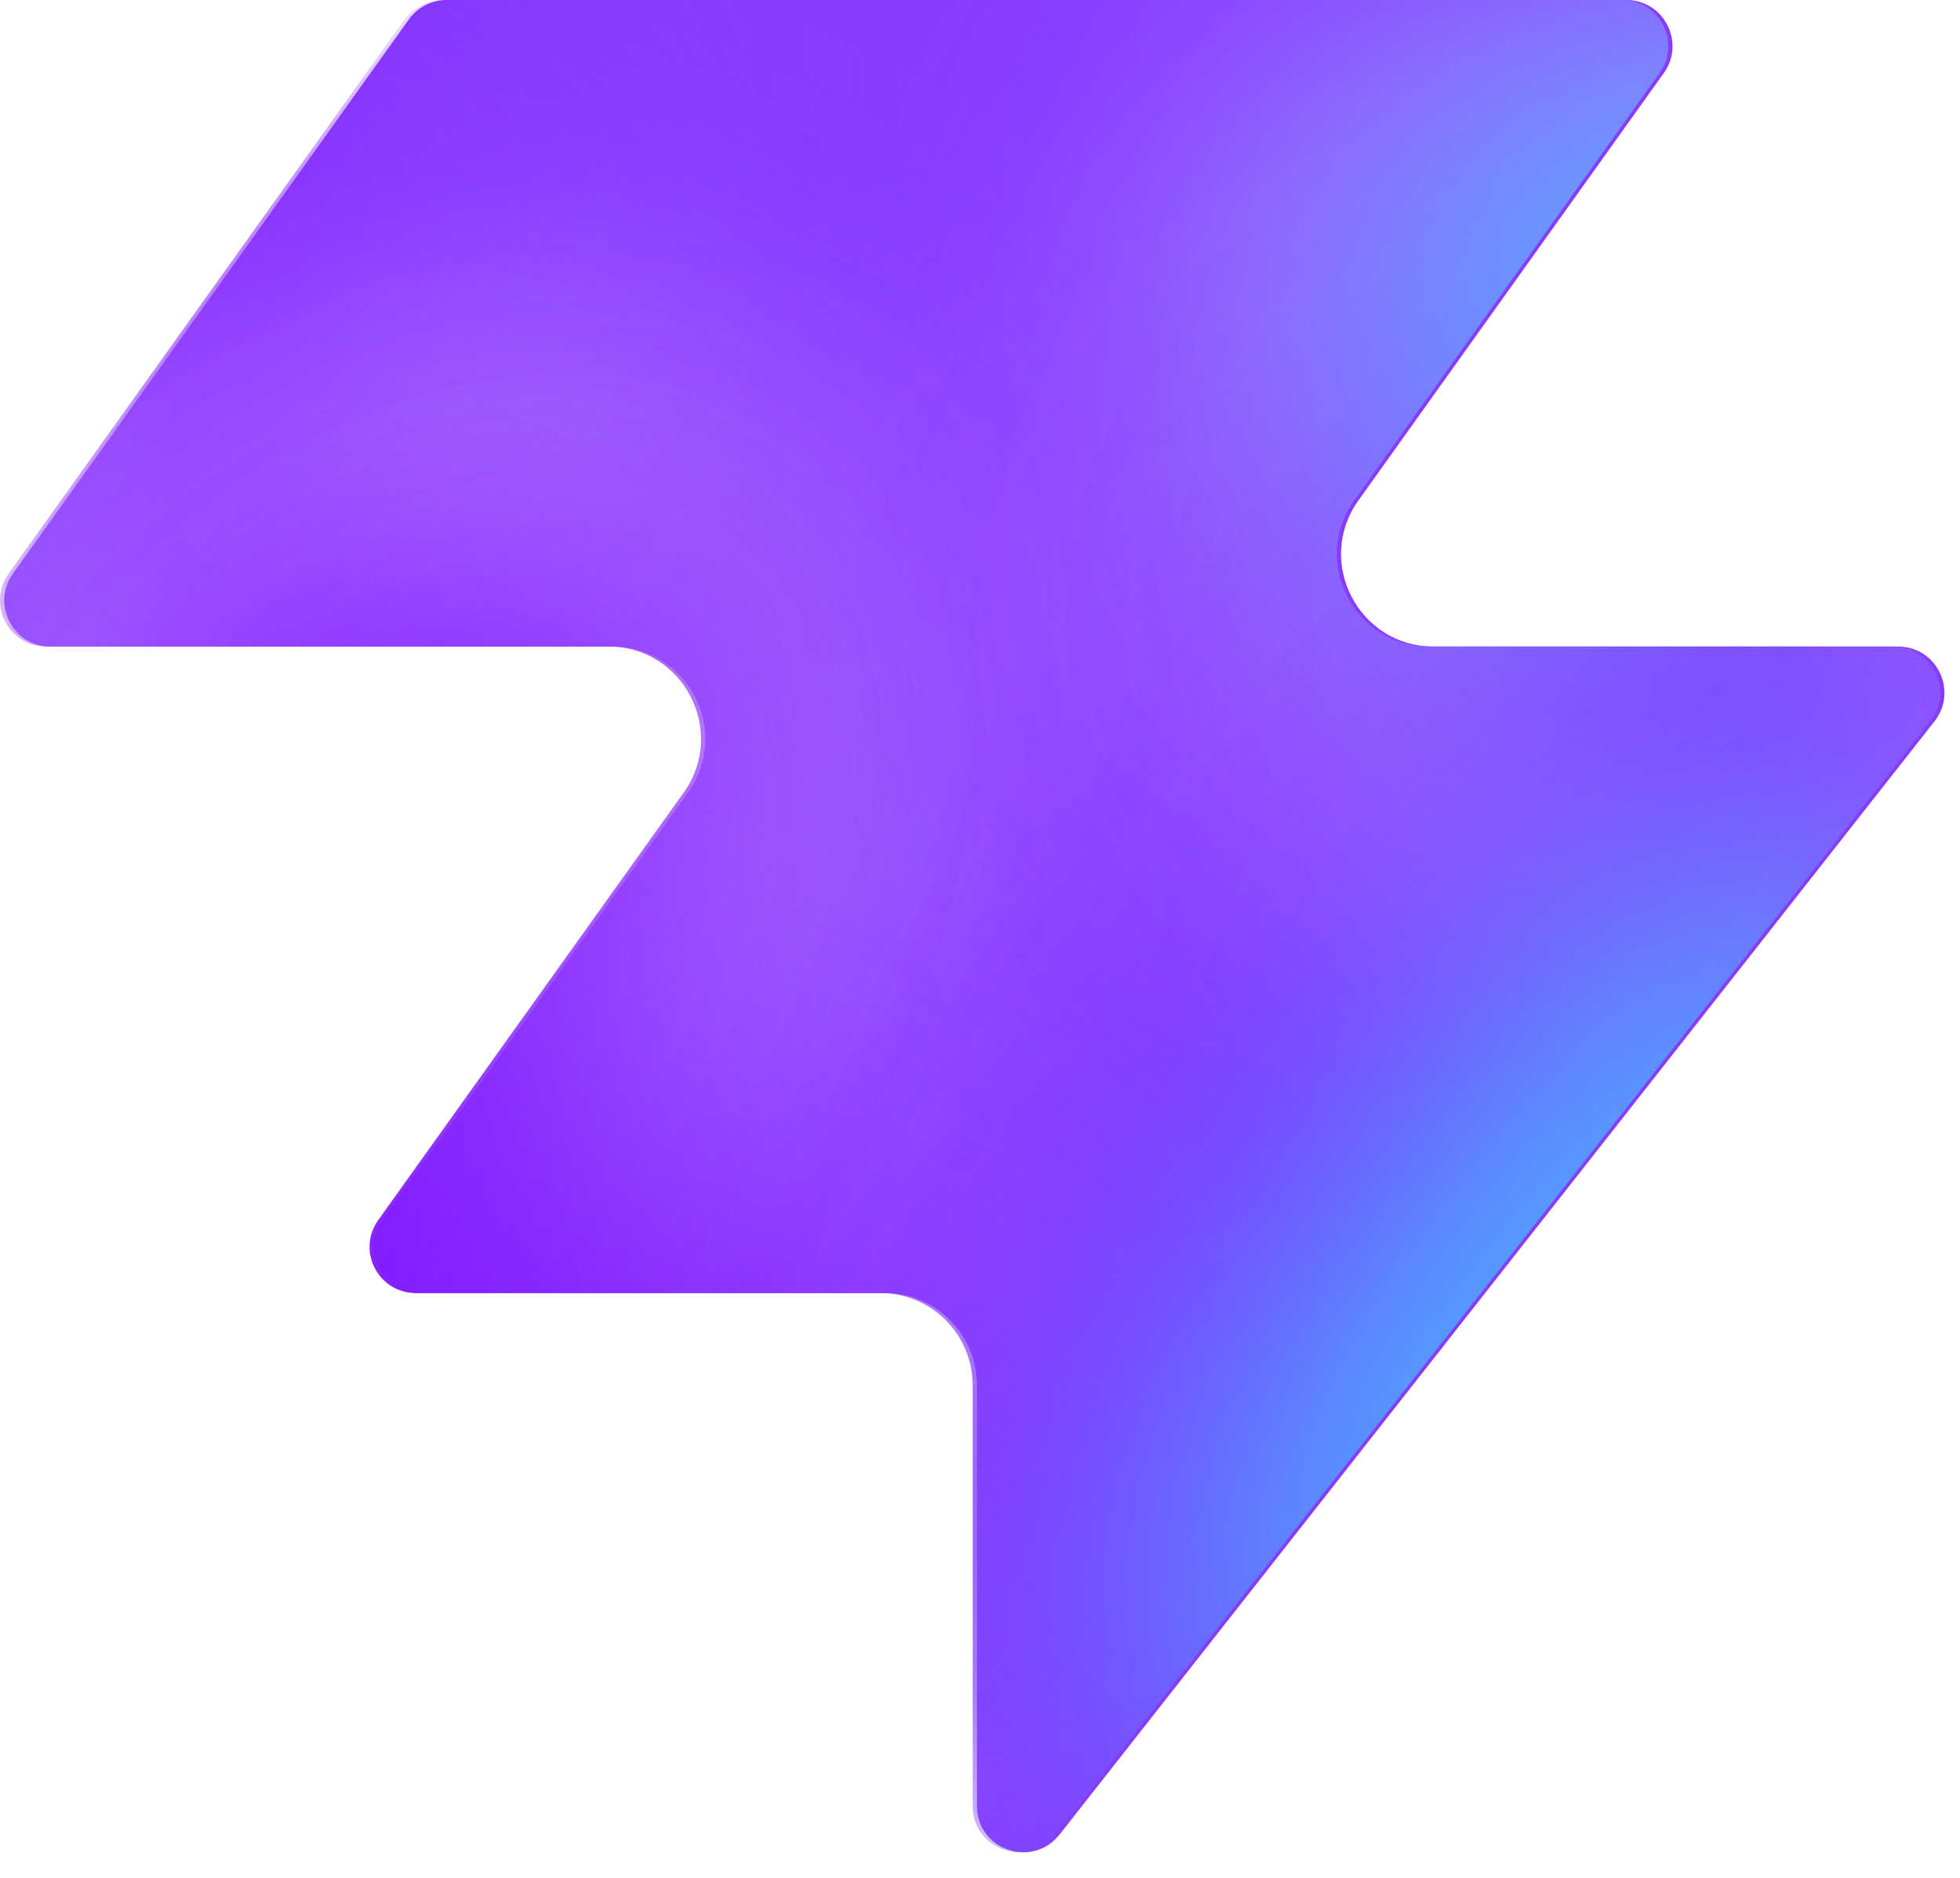
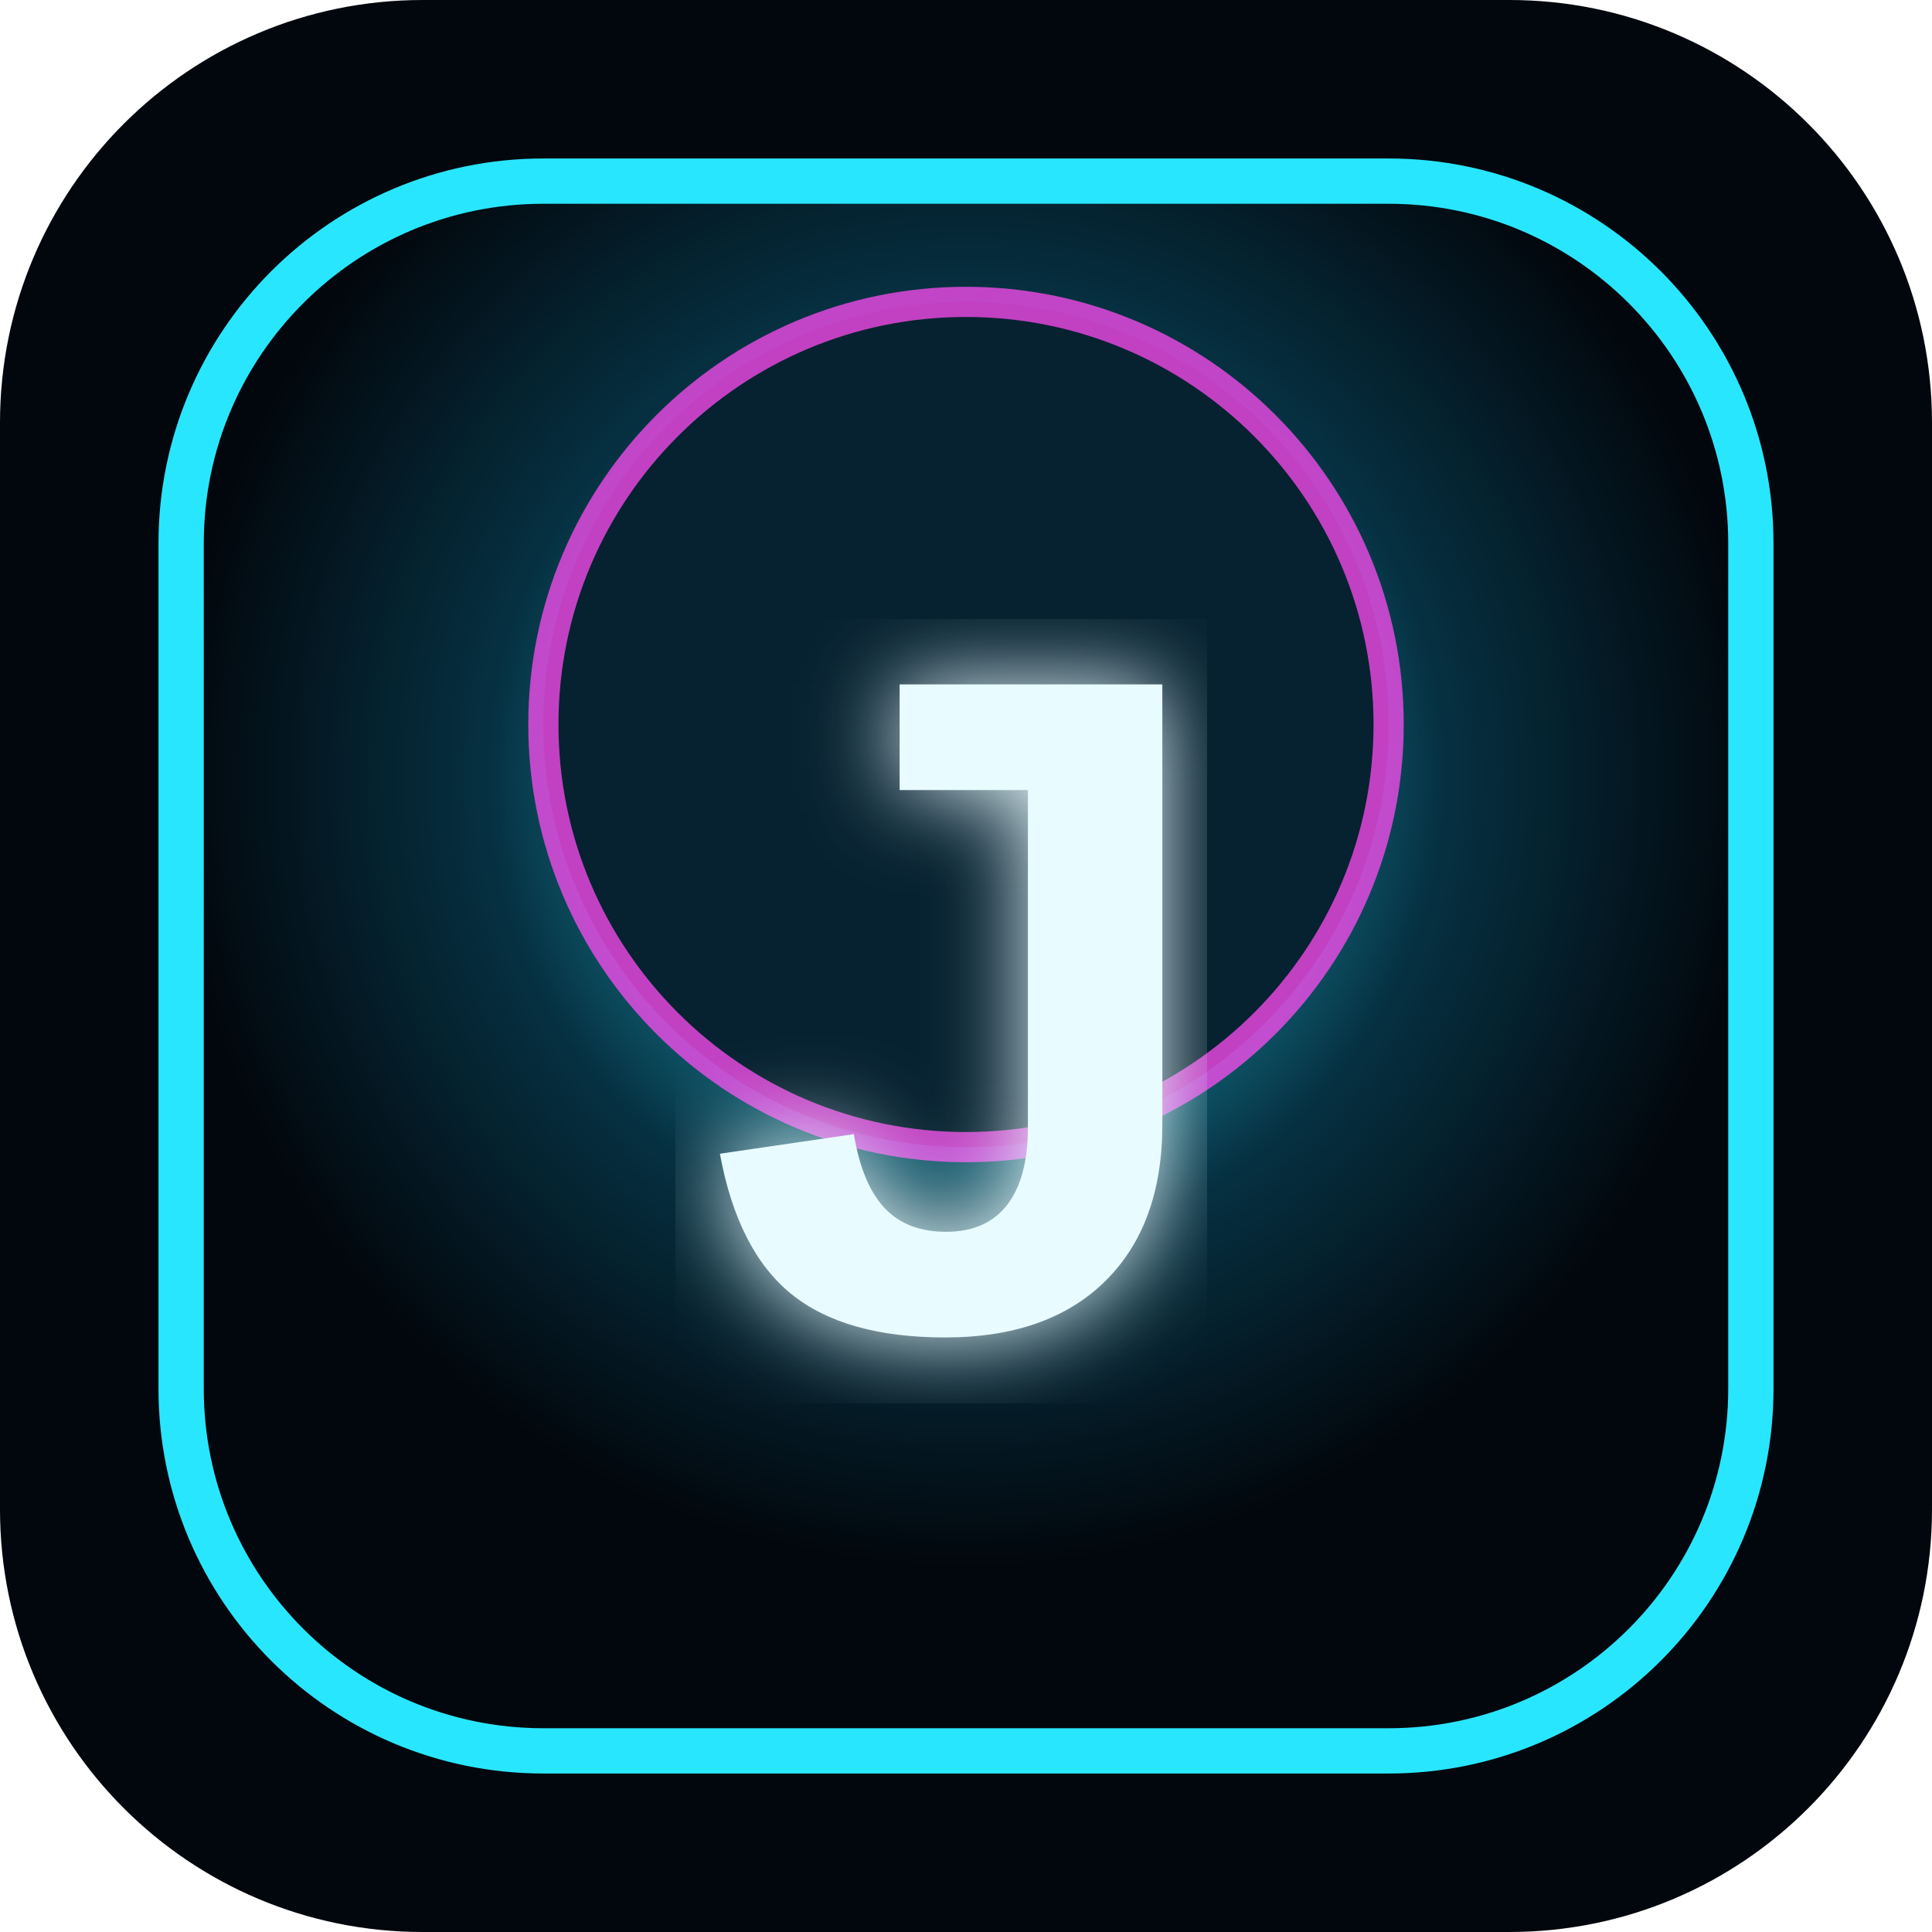
- <svg xmlns="http://www.w3.org/2000/svg" width="48" height="46" fill="none" viewBox="0 0 48 46">
-   <path fill="#863bff" d="M25.946 44.938c-.664.845-2.021.375-2.021-.698V33.937a2.26 2.26 0 0 0-2.262-2.262H10.287c-.92 0-1.456-1.04-.92-1.788l7.48-10.471c1.07-1.497 0-3.578-1.842-3.578H1.237c-.92 0-1.456-1.04-.92-1.788L10.013.474c.214-.297.556-.474.92-.474h28.894c.92 0 1.456 1.04.92 1.788l-7.48 10.471c-1.07 1.498 0 3.579 1.842 3.579h11.377c.943 0 1.473 1.088.89 1.83L25.947 44.94z" style="fill:#863bff;fill:color(display-p3 .525 .23 1);fill-opacity:1" />
-   <mask id="a" width="48" height="46" x="0" y="0" maskUnits="userSpaceOnUse" style="mask-type:alpha">
-     <path fill="#000" d="M25.842 44.938c-.664.844-2.021.375-2.021-.698V33.937a2.26 2.26 0 0 0-2.262-2.262H10.183c-.92 0-1.456-1.04-.92-1.788l7.48-10.471c1.07-1.498 0-3.579-1.842-3.579H1.133c-.92 0-1.456-1.04-.92-1.787L9.91.473c.214-.297.556-.474.92-.474h28.894c.92 0 1.456 1.04.92 1.788l-7.48 10.471c-1.07 1.498 0 3.578 1.842 3.578h11.377c.943 0 1.473 1.088.89 1.832L25.843 44.94z" style="fill:#000;fill-opacity:1" />
-   </mask>
-   <g mask="url(#a)">
-     <g filter="url(#b)">
-       <ellipse cx="5.508" cy="14.704" fill="#ede6ff" rx="5.508" ry="14.704" style="fill:#ede6ff;fill:color(display-p3 .927 .903 1);fill-opacity:1" transform="matrix(.00324 1 1 -.00324 -4.47 31.516)" />
-     </g>
-     <g filter="url(#c)">
-       <ellipse cx="10.399" cy="29.851" fill="#ede6ff" rx="10.399" ry="29.851" style="fill:#ede6ff;fill:color(display-p3 .927 .903 1);fill-opacity:1" transform="matrix(.00324 1 1 -.00324 -39.328 7.883)" />
-     </g>
-     <g filter="url(#d)">
-       <ellipse cx="5.508" cy="30.487" fill="#7e14ff" rx="5.508" ry="30.487" style="fill:#7e14ff;fill:color(display-p3 .492 .077 1);fill-opacity:1" transform="rotate(89.814 -25.913 -14.639)scale(1 -1)" />
-     </g>
-     <g filter="url(#e)">
-       <ellipse cx="5.508" cy="30.599" fill="#7e14ff" rx="5.508" ry="30.599" style="fill:#7e14ff;fill:color(display-p3 .492 .077 1);fill-opacity:1" transform="rotate(89.814 -32.644 -3.334)scale(1 -1)" />
-     </g>
-     <g filter="url(#f)">
-       <ellipse cx="5.508" cy="30.599" fill="#7e14ff" rx="5.508" ry="30.599" style="fill:#7e14ff;fill:color(display-p3 .492 .077 1);fill-opacity:1" transform="matrix(.00324 1 1 -.00324 -34.34 30.47)" />
-     </g>
-     <g filter="url(#g)">
-       <ellipse cx="14.072" cy="22.078" fill="#ede6ff" rx="14.072" ry="22.078" style="fill:#ede6ff;fill:color(display-p3 .927 .903 1);fill-opacity:1" transform="rotate(93.35 24.506 48.493)scale(-1 1)" />
-     </g>
-     <g filter="url(#h)">
-       <ellipse cx="3.47" cy="21.501" fill="#7e14ff" rx="3.47" ry="21.501" style="fill:#7e14ff;fill:color(display-p3 .492 .077 1);fill-opacity:1" transform="rotate(89.009 28.708 47.59)scale(-1 1)" />
-     </g>
-     <g filter="url(#i)">
-       <ellipse cx="3.47" cy="21.501" fill="#7e14ff" rx="3.47" ry="21.501" style="fill:#7e14ff;fill:color(display-p3 .492 .077 1);fill-opacity:1" transform="rotate(89.009 28.708 47.59)scale(-1 1)" />
-     </g>
-     <g filter="url(#j)">
-       <ellipse cx=".387" cy="8.972" fill="#7e14ff" rx="4.407" ry="29.108" style="fill:#7e14ff;fill:color(display-p3 .492 .077 1);fill-opacity:1" transform="rotate(39.51 .387 8.972)" />
-     </g>
-     <g filter="url(#k)">
-       <ellipse cx="47.523" cy="-6.092" fill="#7e14ff" rx="4.407" ry="29.108" style="fill:#7e14ff;fill:color(display-p3 .492 .077 1);fill-opacity:1" transform="rotate(37.892 47.523 -6.092)" />
-     </g>
-     <g filter="url(#l)">
-       <ellipse cx="41.412" cy="6.333" fill="#47bfff" rx="5.971" ry="9.665" style="fill:#47bfff;fill:color(display-p3 .28 .748 1);fill-opacity:1" transform="rotate(37.892 41.412 6.333)" />
-     </g>
-     <g filter="url(#m)">
-       <ellipse cx="-1.879" cy="38.332" fill="#7e14ff" rx="4.407" ry="29.108" style="fill:#7e14ff;fill:color(display-p3 .492 .077 1);fill-opacity:1" transform="rotate(37.892 -1.88 38.332)" />
-     </g>
-     <g filter="url(#n)">
-       <ellipse cx="-1.879" cy="38.332" fill="#7e14ff" rx="4.407" ry="29.108" style="fill:#7e14ff;fill:color(display-p3 .492 .077 1);fill-opacity:1" transform="rotate(37.892 -1.88 38.332)" />
-     </g>
-     <g filter="url(#o)">
-       <ellipse cx="35.651" cy="29.907" fill="#7e14ff" rx="4.407" ry="29.108" style="fill:#7e14ff;fill:color(display-p3 .492 .077 1);fill-opacity:1" transform="rotate(37.892 35.651 29.907)" />
-     </g>
-     <g filter="url(#p)">
-       <ellipse cx="38.418" cy="32.4" fill="#47bfff" rx="5.971" ry="15.297" style="fill:#47bfff;fill:color(display-p3 .28 .748 1);fill-opacity:1" transform="rotate(37.892 38.418 32.4)" />
-     </g>
-   </g>
+ <svg xmlns="http://www.w3.org/2000/svg" viewBox="0 0 128 128">
  <defs>
-     <filter id="b" width="60.045" height="41.654" x="-19.77" y="16.149" color-interpolation-filters="sRGB" filterUnits="userSpaceOnUse">
-       <feFlood flood-opacity="0" result="BackgroundImageFix" />
-       <feBlend in="SourceGraphic" in2="BackgroundImageFix" result="shape" />
-       <feGaussianBlur result="effect1_foregroundBlur_2002_17158" stdDeviation="7.659" />
-     </filter>
-     <filter id="c" width="90.34" height="51.437" x="-54.613" y="-7.533" color-interpolation-filters="sRGB" filterUnits="userSpaceOnUse">
-       <feFlood flood-opacity="0" result="BackgroundImageFix" />
-       <feBlend in="SourceGraphic" in2="BackgroundImageFix" result="shape" />
-       <feGaussianBlur result="effect1_foregroundBlur_2002_17158" stdDeviation="7.659" />
-     </filter>
-     <filter id="d" width="79.355" height="29.4" x="-49.64" y="2.03" color-interpolation-filters="sRGB" filterUnits="userSpaceOnUse">
-       <feFlood flood-opacity="0" result="BackgroundImageFix" />
-       <feBlend in="SourceGraphic" in2="BackgroundImageFix" result="shape" />
-       <feGaussianBlur result="effect1_foregroundBlur_2002_17158" stdDeviation="4.596" />
-     </filter>
-     <filter id="e" width="79.579" height="29.4" x="-45.045" y="20.029" color-interpolation-filters="sRGB" filterUnits="userSpaceOnUse">
-       <feFlood flood-opacity="0" result="BackgroundImageFix" />
-       <feBlend in="SourceGraphic" in2="BackgroundImageFix" result="shape" />
-       <feGaussianBlur result="effect1_foregroundBlur_2002_17158" stdDeviation="4.596" />
-     </filter>
-     <filter id="f" width="79.579" height="29.4" x="-43.513" y="21.178" color-interpolation-filters="sRGB" filterUnits="userSpaceOnUse">
-       <feFlood flood-opacity="0" result="BackgroundImageFix" />
-       <feBlend in="SourceGraphic" in2="BackgroundImageFix" result="shape" />
-       <feGaussianBlur result="effect1_foregroundBlur_2002_17158" stdDeviation="4.596" />
-     </filter>
-     <filter id="g" width="74.749" height="58.852" x="15.756" y="-17.901" color-interpolation-filters="sRGB" filterUnits="userSpaceOnUse">
-       <feFlood flood-opacity="0" result="BackgroundImageFix" />
-       <feBlend in="SourceGraphic" in2="BackgroundImageFix" result="shape" />
-       <feGaussianBlur result="effect1_foregroundBlur_2002_17158" stdDeviation="7.659" />
-     </filter>
-     <filter id="h" width="61.377" height="25.362" x="23.548" y="2.284" color-interpolation-filters="sRGB" filterUnits="userSpaceOnUse">
-       <feFlood flood-opacity="0" result="BackgroundImageFix" />
-       <feBlend in="SourceGraphic" in2="BackgroundImageFix" result="shape" />
-       <feGaussianBlur result="effect1_foregroundBlur_2002_17158" stdDeviation="4.596" />
-     </filter>
-     <filter id="i" width="61.377" height="25.362" x="23.548" y="2.284" color-interpolation-filters="sRGB" filterUnits="userSpaceOnUse">
-       <feFlood flood-opacity="0" result="BackgroundImageFix" />
-       <feBlend in="SourceGraphic" in2="BackgroundImageFix" result="shape" />
-       <feGaussianBlur result="effect1_foregroundBlur_2002_17158" stdDeviation="4.596" />
-     </filter>
-     <filter id="j" width="56.045" height="63.649" x="-27.636" y="-22.853" color-interpolation-filters="sRGB" filterUnits="userSpaceOnUse">
-       <feFlood flood-opacity="0" result="BackgroundImageFix" />
-       <feBlend in="SourceGraphic" in2="BackgroundImageFix" result="shape" />
-       <feGaussianBlur result="effect1_foregroundBlur_2002_17158" stdDeviation="4.596" />
-     </filter>
-     <filter id="k" width="54.814" height="64.646" x="20.116" y="-38.415" color-interpolation-filters="sRGB" filterUnits="userSpaceOnUse">
-       <feFlood flood-opacity="0" result="BackgroundImageFix" />
-       <feBlend in="SourceGraphic" in2="BackgroundImageFix" result="shape" />
-       <feGaussianBlur result="effect1_foregroundBlur_2002_17158" stdDeviation="4.596" />
-     </filter>
-     <filter id="l" width="33.541" height="35.313" x="24.641" y="-11.323" color-interpolation-filters="sRGB" filterUnits="userSpaceOnUse">
-       <feFlood flood-opacity="0" result="BackgroundImageFix" />
-       <feBlend in="SourceGraphic" in2="BackgroundImageFix" result="shape" />
-       <feGaussianBlur result="effect1_foregroundBlur_2002_17158" stdDeviation="4.596" />
-     </filter>
-     <filter id="m" width="54.814" height="64.646" x="-29.286" y="6.009" color-interpolation-filters="sRGB" filterUnits="userSpaceOnUse">
-       <feFlood flood-opacity="0" result="BackgroundImageFix" />
-       <feBlend in="SourceGraphic" in2="BackgroundImageFix" result="shape" />
-       <feGaussianBlur result="effect1_foregroundBlur_2002_17158" stdDeviation="4.596" />
-     </filter>
-     <filter id="n" width="54.814" height="64.646" x="-29.286" y="6.009" color-interpolation-filters="sRGB" filterUnits="userSpaceOnUse">
-       <feFlood flood-opacity="0" result="BackgroundImageFix" />
-       <feBlend in="SourceGraphic" in2="BackgroundImageFix" result="shape" />
-       <feGaussianBlur result="effect1_foregroundBlur_2002_17158" stdDeviation="4.596" />
-     </filter>
-     <filter id="o" width="54.814" height="64.646" x="8.244" y="-2.416" color-interpolation-filters="sRGB" filterUnits="userSpaceOnUse">
-       <feFlood flood-opacity="0" result="BackgroundImageFix" />
-       <feBlend in="SourceGraphic" in2="BackgroundImageFix" result="shape" />
-       <feGaussianBlur result="effect1_foregroundBlur_2002_17158" stdDeviation="4.596" />
-     </filter>
-     <filter id="p" width="39.409" height="43.623" x="18.713" y="10.588" color-interpolation-filters="sRGB" filterUnits="userSpaceOnUse">
-       <feFlood flood-opacity="0" result="BackgroundImageFix" />
-       <feBlend in="SourceGraphic" in2="BackgroundImageFix" result="shape" />
-       <feGaussianBlur result="effect1_foregroundBlur_2002_17158" stdDeviation="4.596" />
+     <radialGradient id="g" cx="50%" cy="38%">
+       <stop offset="0" stop-color="#29e6ff" />
+       <stop offset=".6" stop-color="#063142" />
+       <stop offset="1" stop-color="#02070d" />
+     </radialGradient>
+     <filter id="glow">
+       <feGaussianBlur stdDeviation="3" result="b" />
+       <feMerge>
+         <feMergeNode in="b" />
+         <feMergeNode in="SourceGraphic" />
+       </feMerge>
    </filter>
  </defs>
+   <rect width="128" height="128" rx="28" fill="#02070d" />
+   <rect x="12" y="12" width="104" height="104" rx="24" fill="url(#g)" stroke="#29e6ff" stroke-width="3" />
+   <circle cx="64" cy="48" r="28" fill="#062130" stroke="#ff4df2" stroke-opacity=".75" stroke-width="2" />
+   <text x="64" y="88" text-anchor="middle" font-family="Arial, Helvetica, sans-serif" font-weight="800" font-size="62" fill="#e8fbff" filter="url(#glow)">J</text>
</svg>
